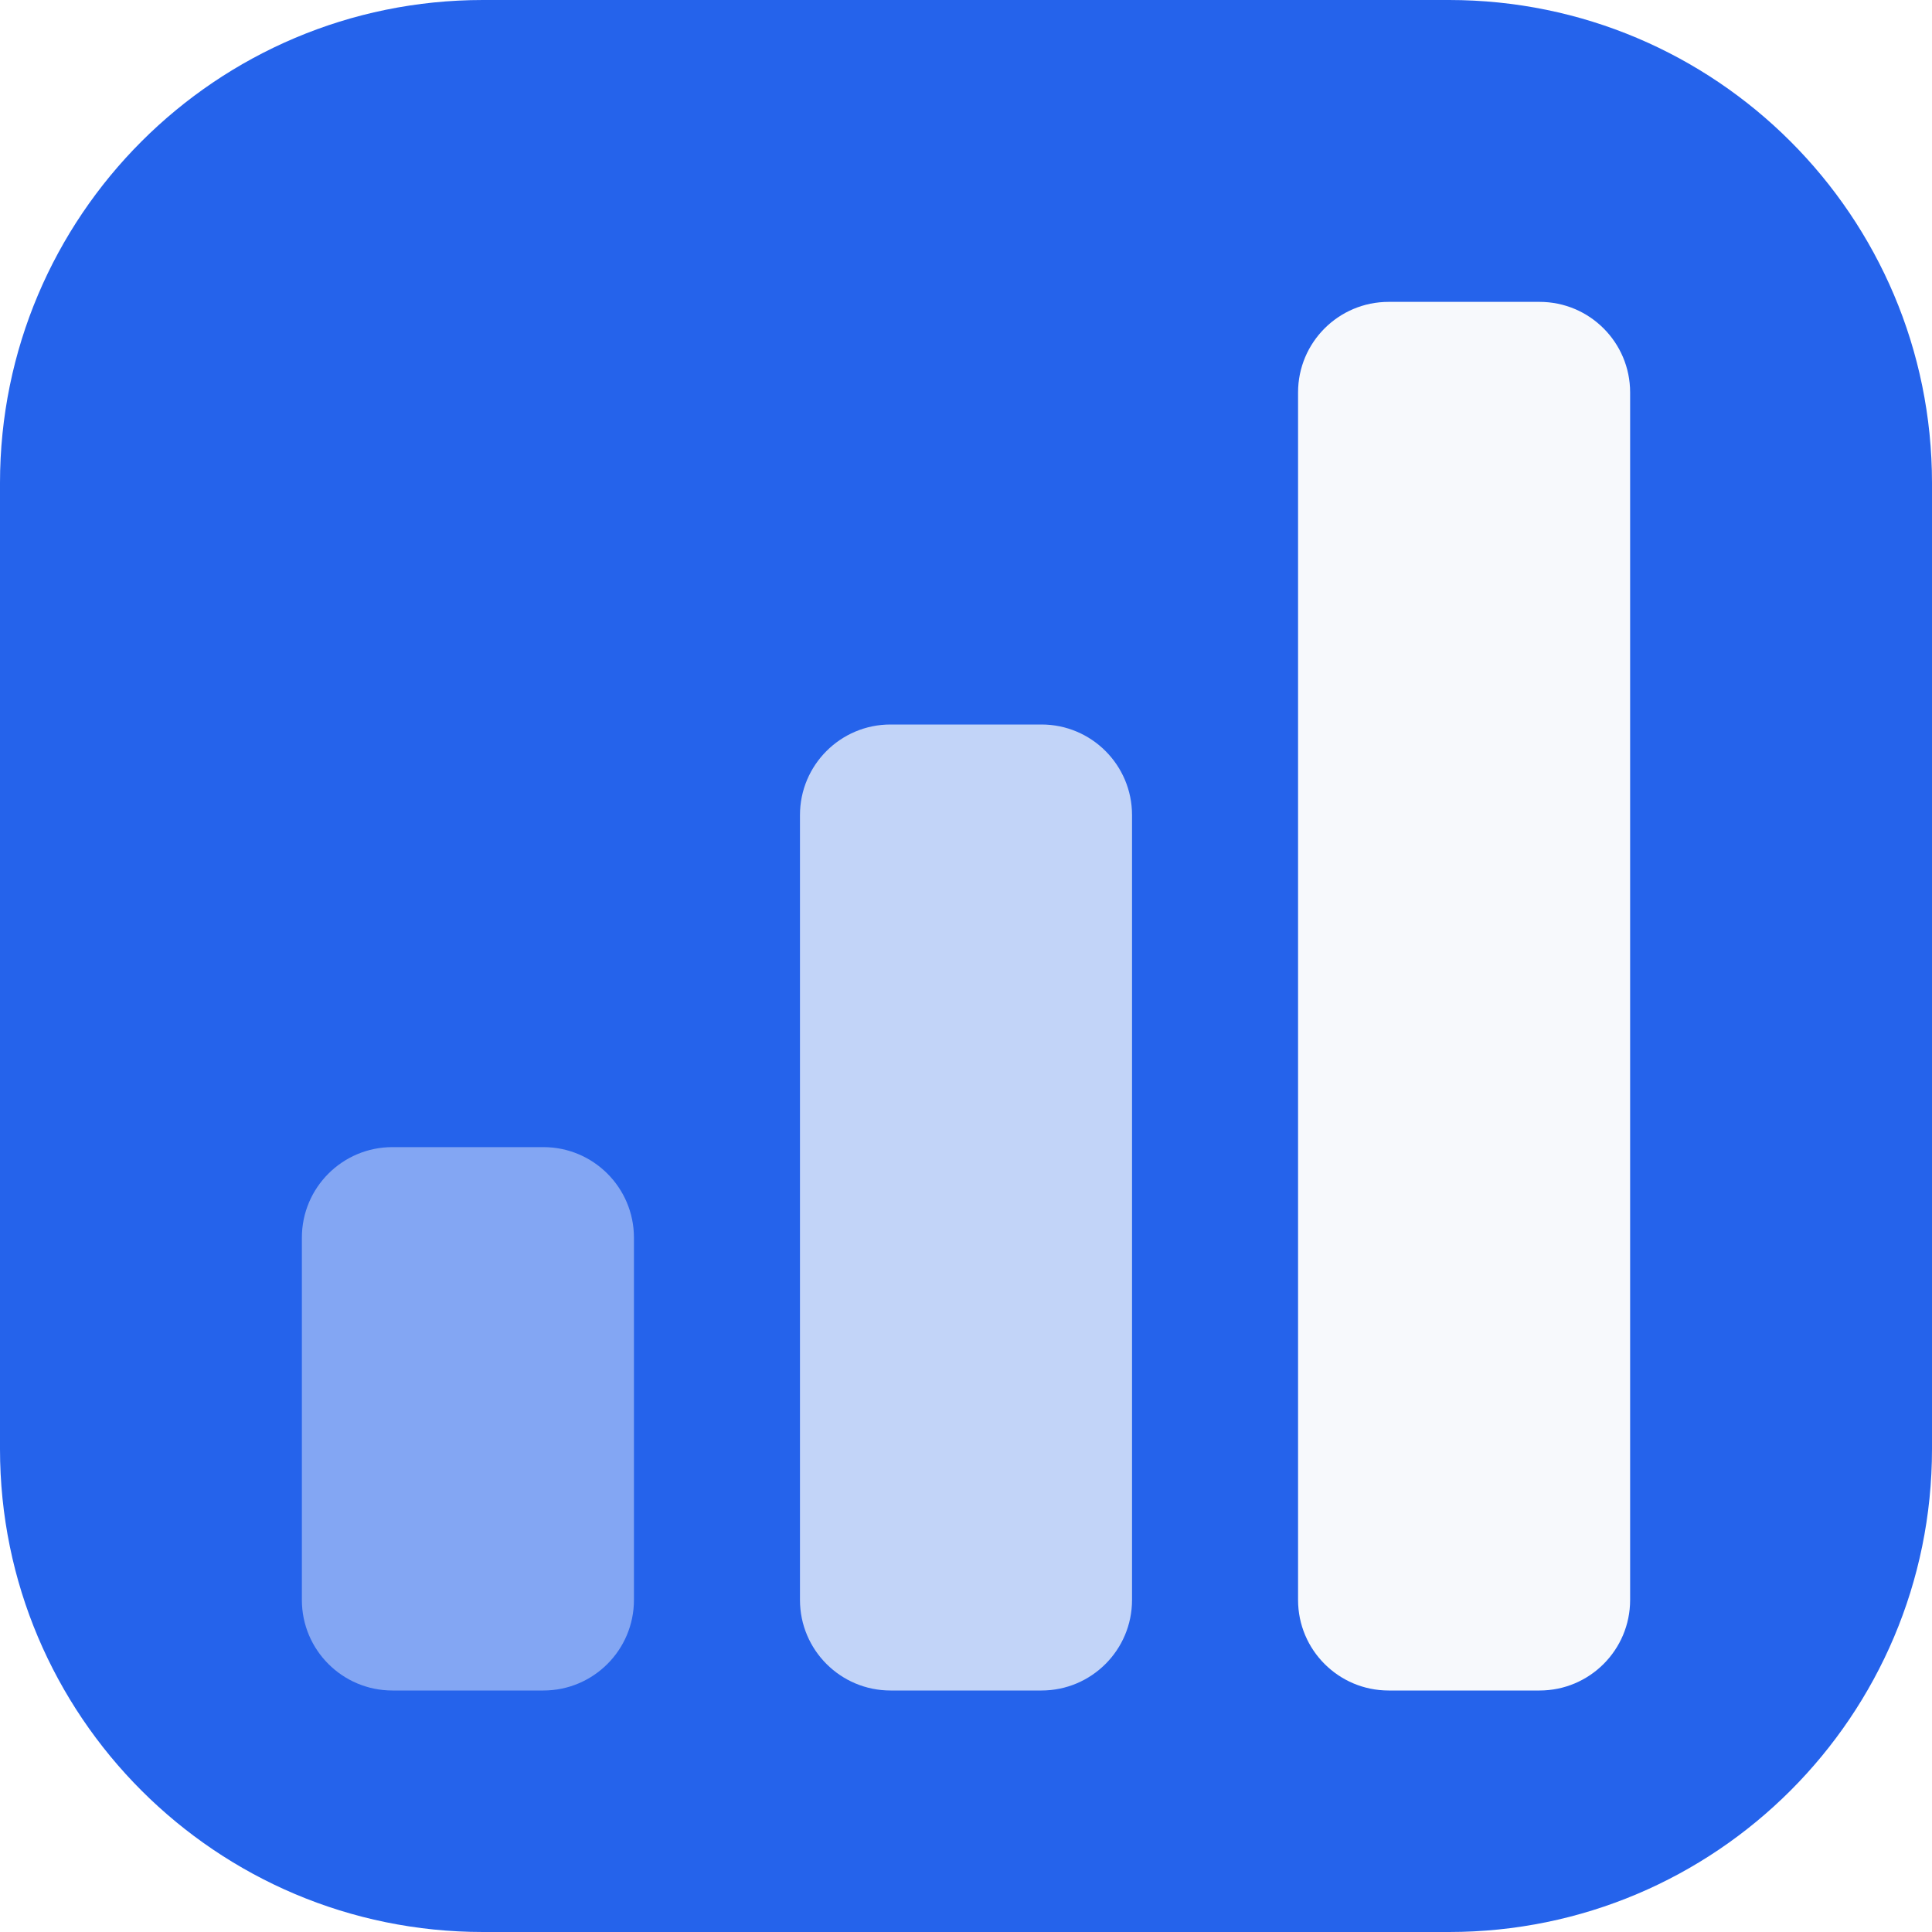
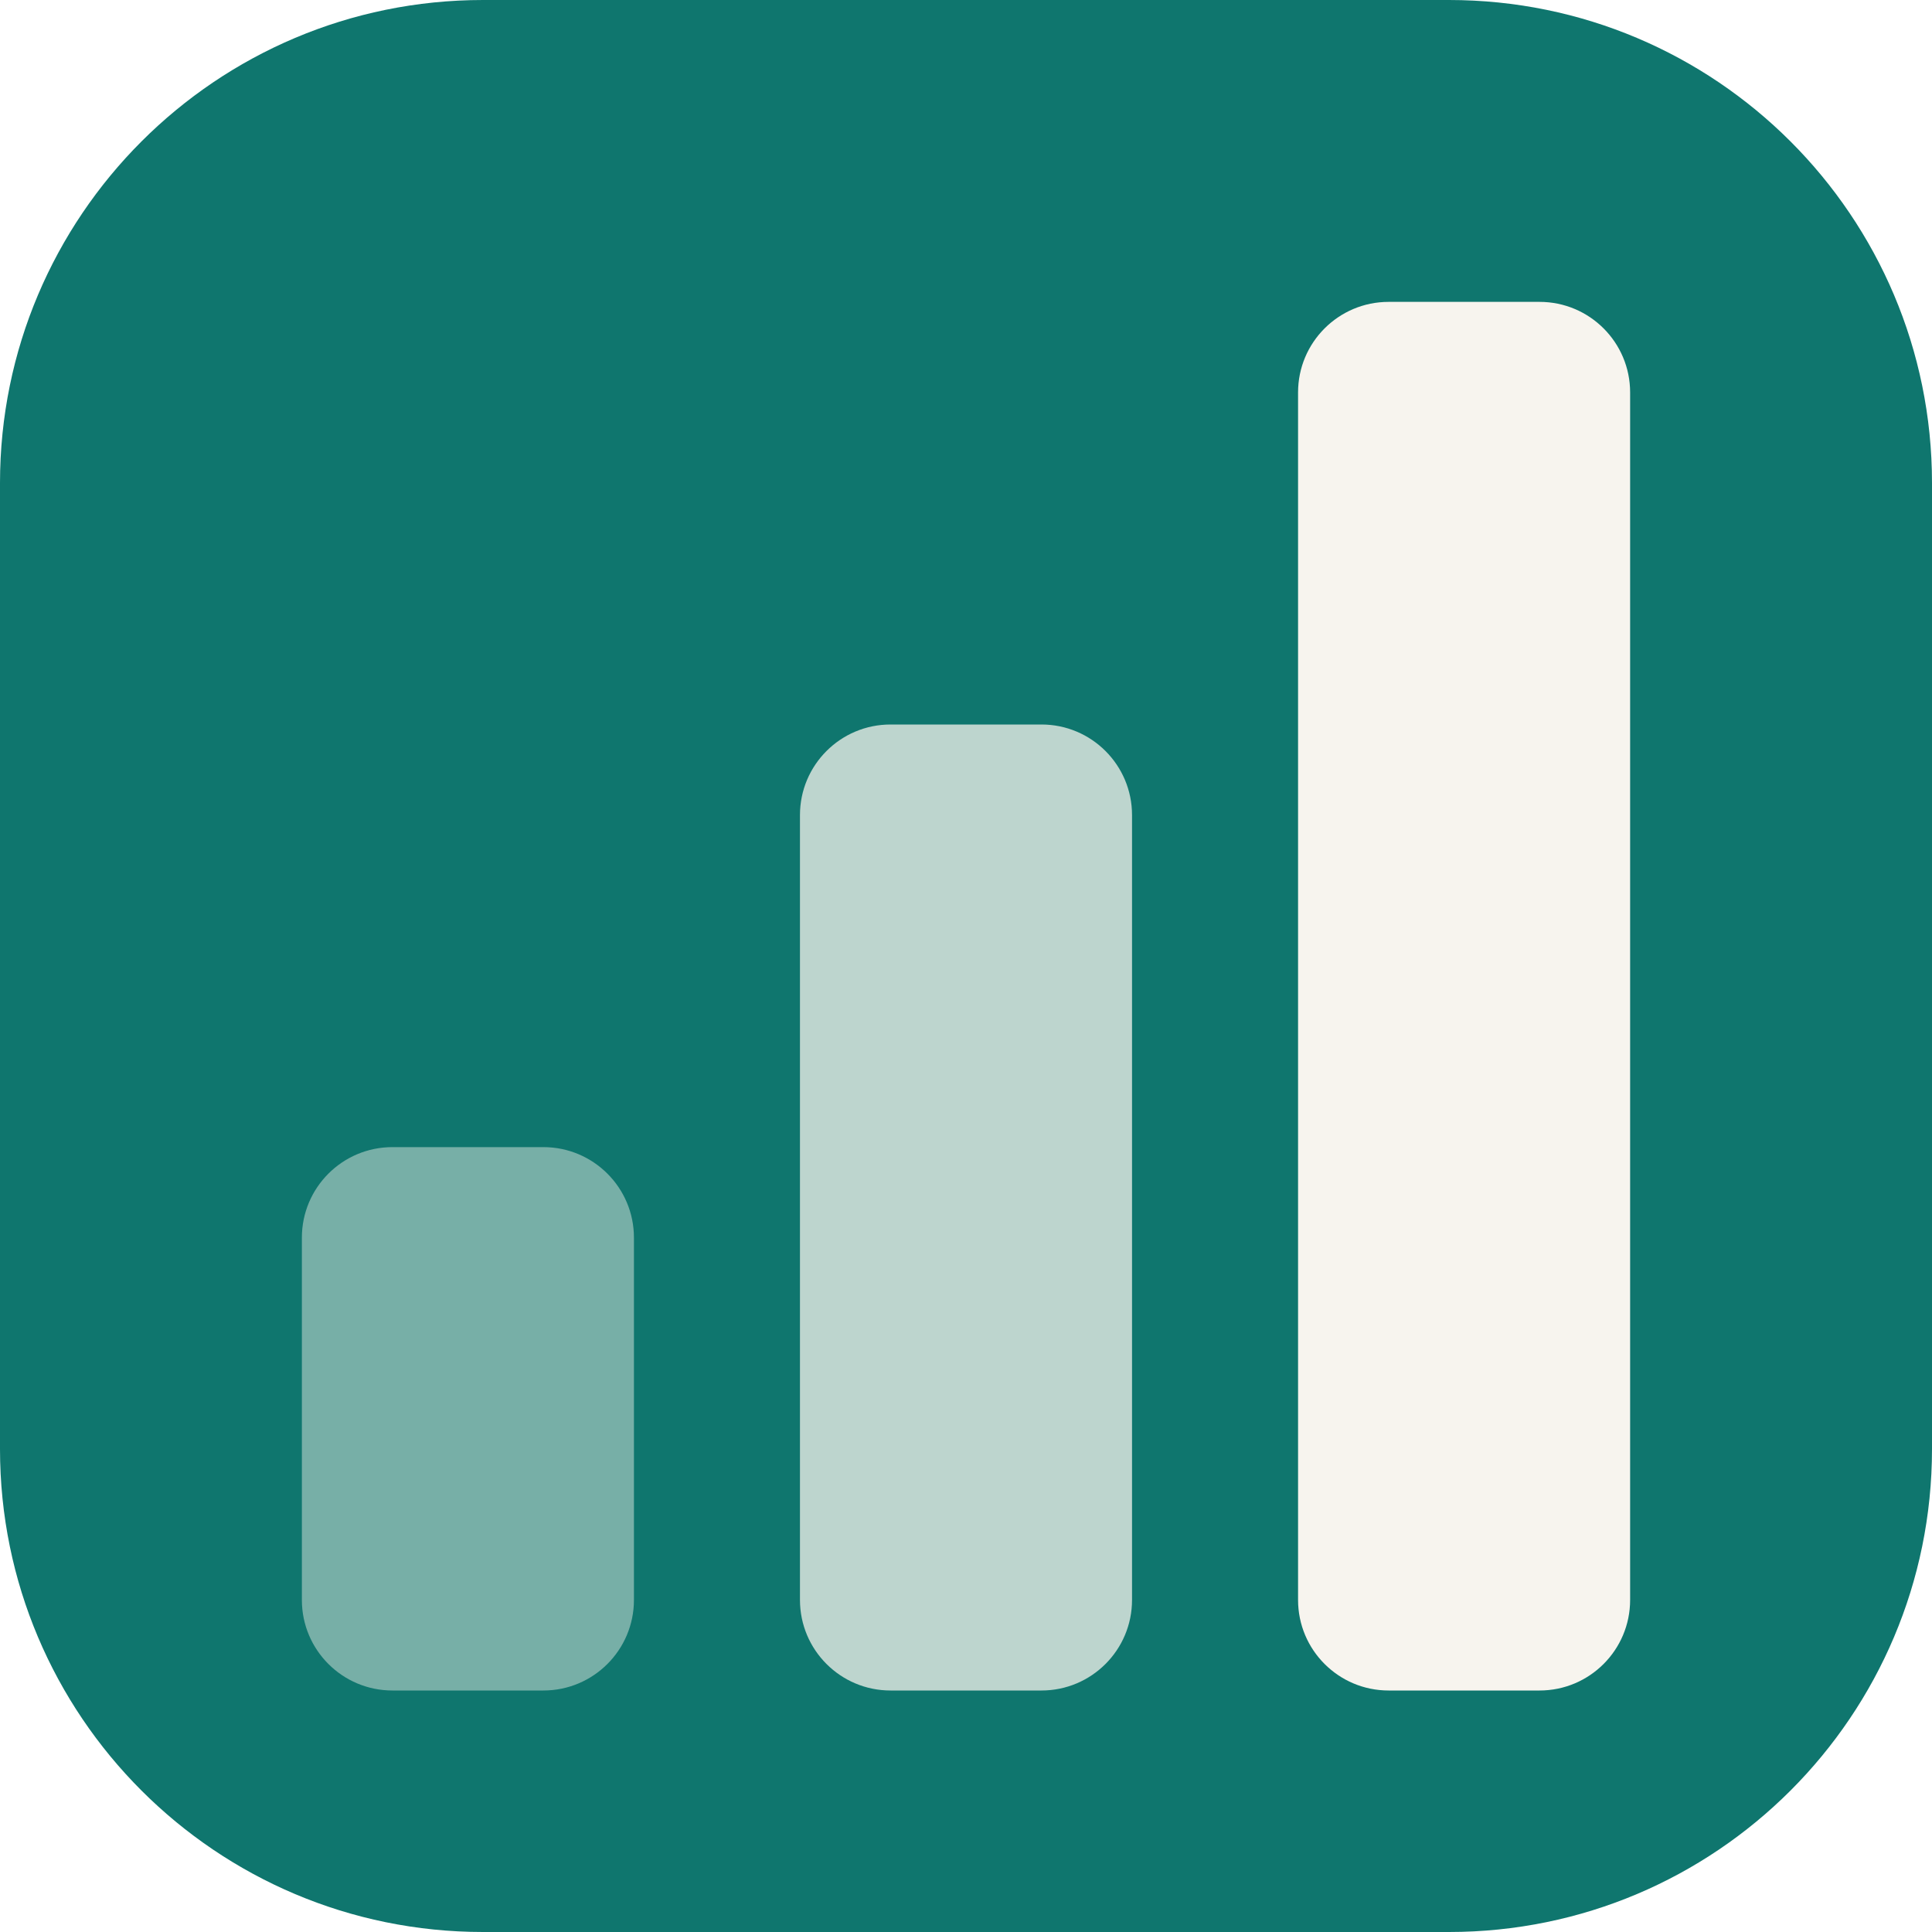
<svg xmlns="http://www.w3.org/2000/svg" viewBox="0 0 64 64">
-   <rect width="64" height="64" rx="16" fill="#2563eb" />
-   <rect x="10" y="38" width="11" height="18" rx="3" fill="#f7f9fc" opacity="0.45" />
-   <rect x="26.5" y="24" width="11" height="32" rx="3" fill="#f7f9fc" opacity="0.75" />
-   <rect x="43" y="10" width="11" height="46" rx="3" fill="#f7f9fc" />
+   <rect width="64" height="64" rx="16" fill="#0f766e" />
+   <rect x="10" y="38" width="11" height="18" rx="3" fill="#f7f4ee" opacity="0.45" />
+   <rect x="26.5" y="24" width="11" height="32" rx="3" fill="#f7f4ee" opacity="0.75" />
+   <rect x="43" y="10" width="11" height="46" rx="3" fill="#f7f4ee" />
</svg>
